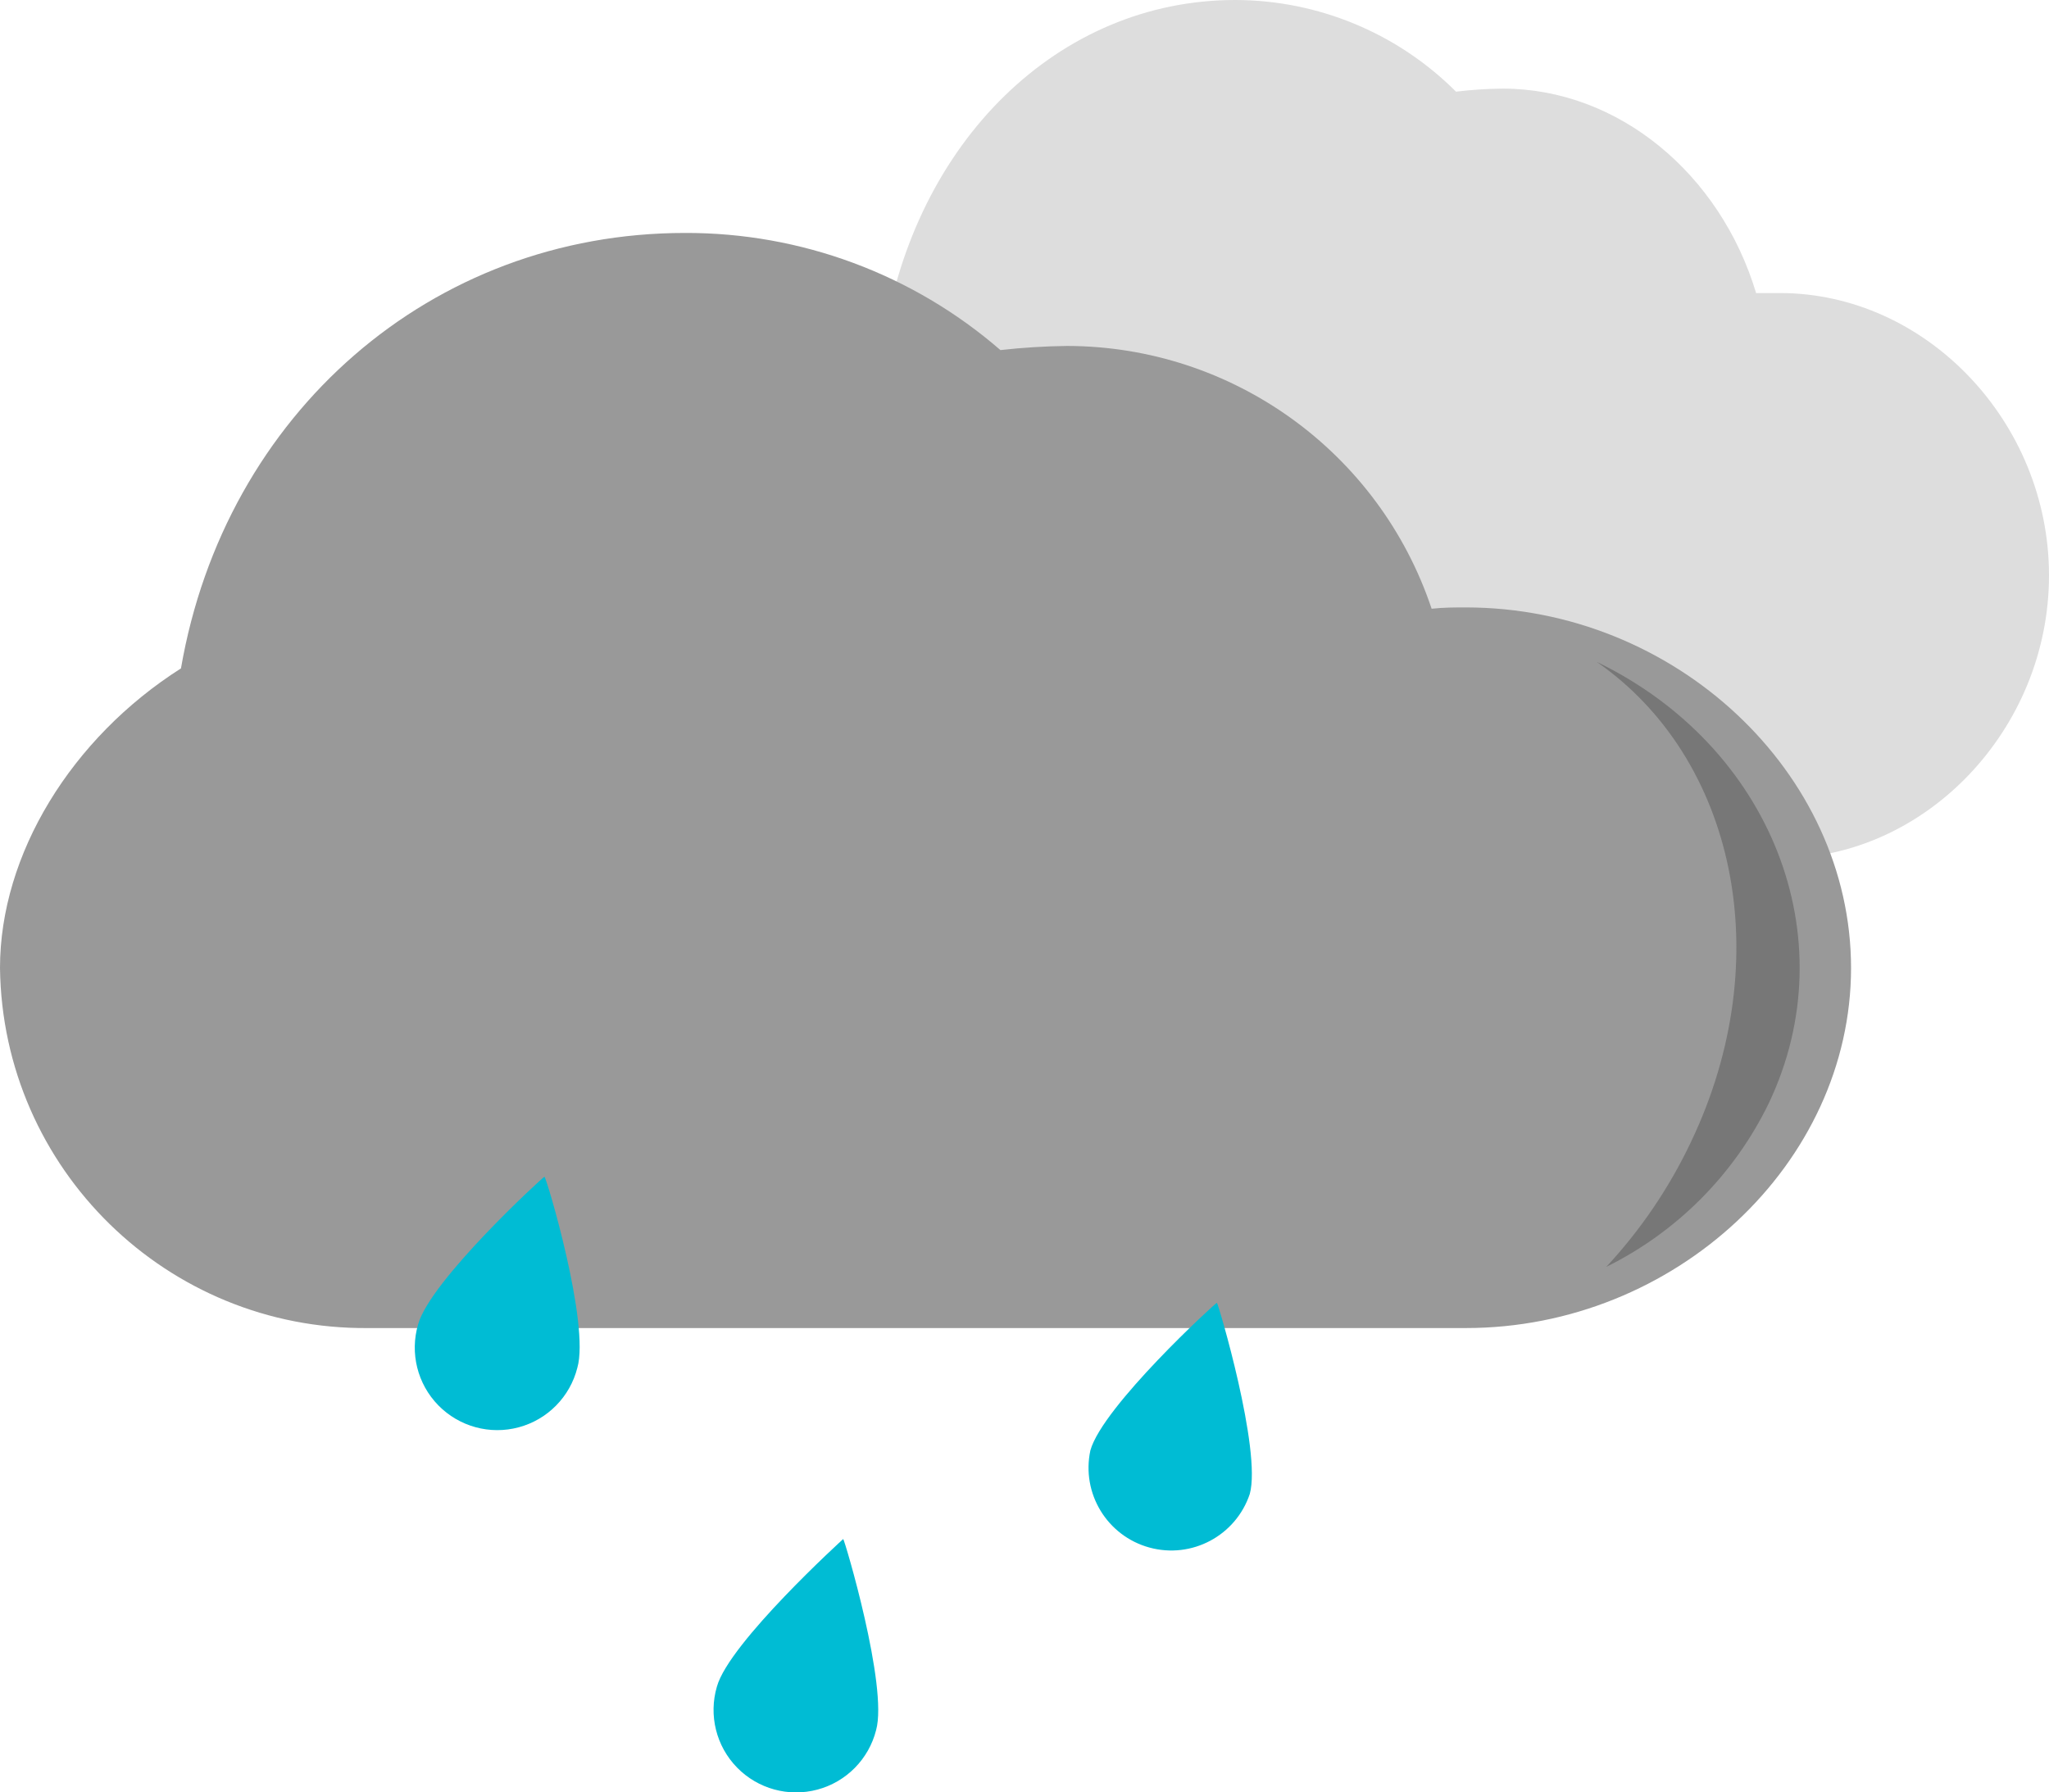
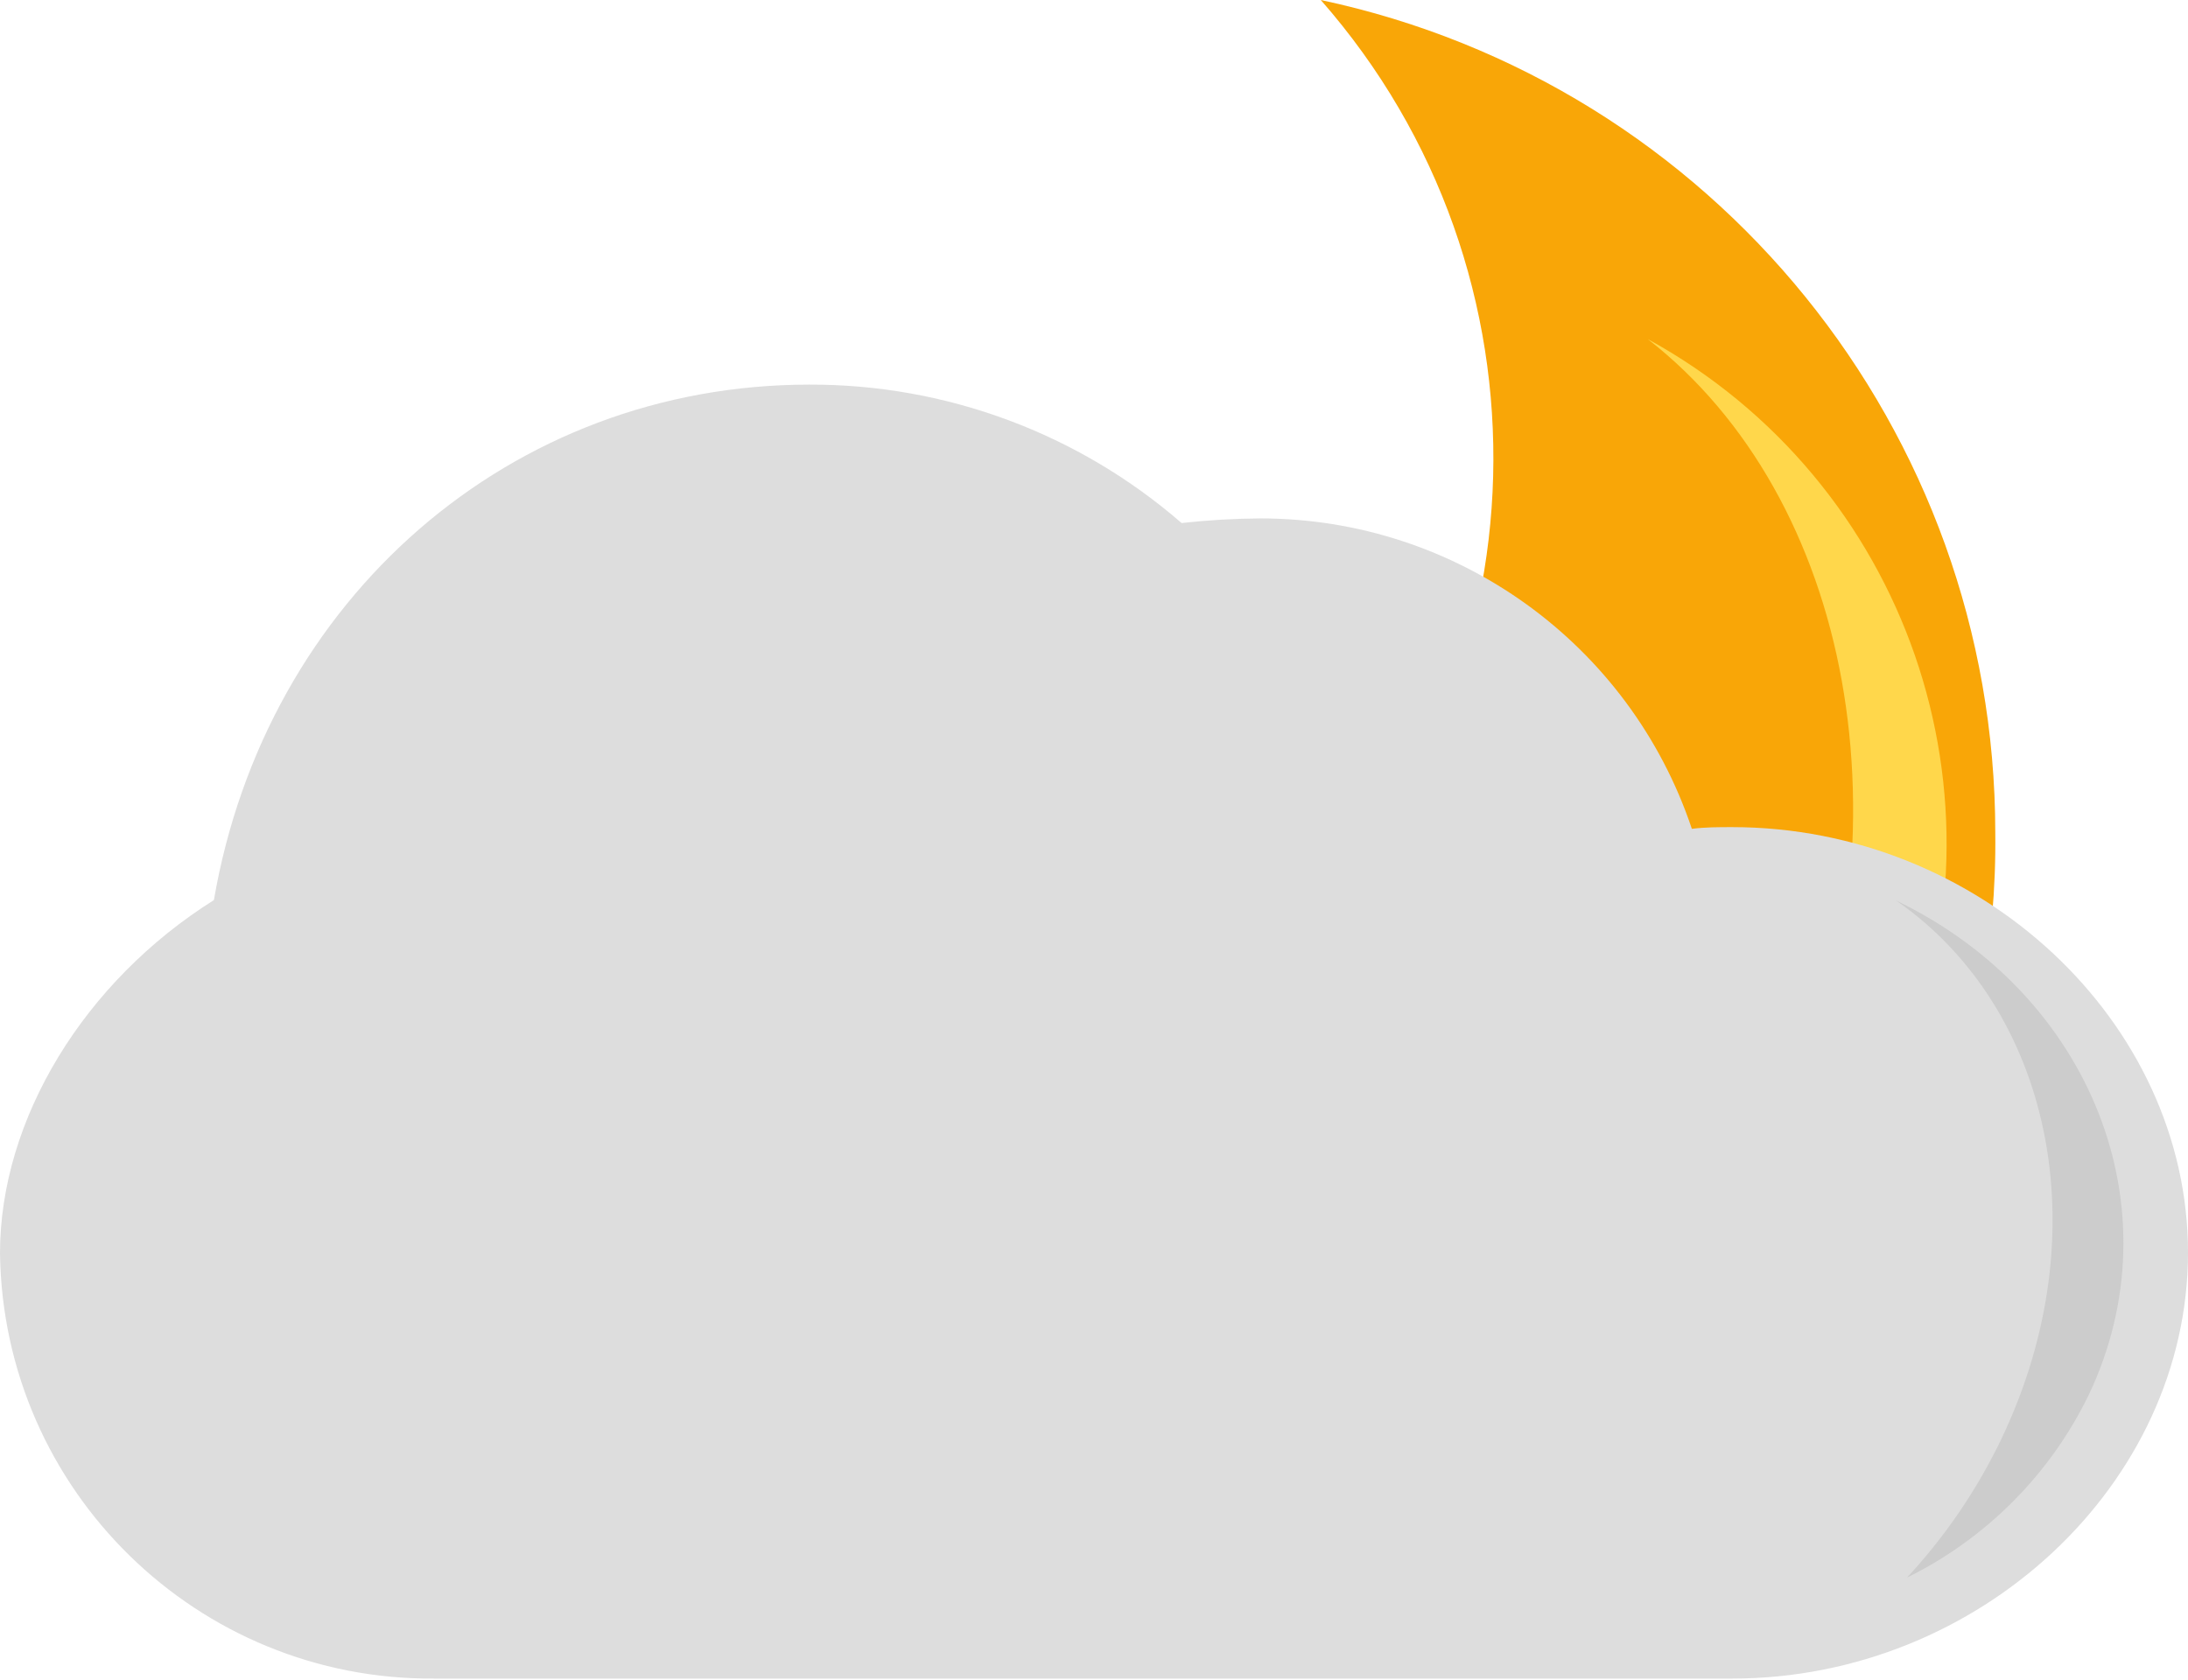
- <svg xmlns="http://www.w3.org/2000/svg" height="82.28" viewBox="0 0 94.09 82.28" width="94.09">
-   <path d="m81.73 13.46c-.36 0-.73 0-1.09 0-1.64-5.46-6.31-9.39-11.64-9.39a19.34 19.34 0 0 0 -2.14.14 14.36 14.36 0 0 0 -10.14-4.21c-8.11 0-14.72 6.5-16.14 15.64a13.78 13.78 0 0 0 -5.79 10.79c0 7.14 5.29 13 11.79 13h35.15c6.7 0 12.36-5.94 12.36-13s-5.66-12.97-12.36-12.97z" fill="#ddd" />
-   <path d="m67.31 27.9c-.52 0-1 0-1.57.06a17.68 17.68 0 0 0 -16.74-12.07 30.56 30.56 0 0 0 -3.06.19 22 22 0 0 0 -14.49-5.38c-11.64 0-21.12 8.3-23.14 20-5.03 3.2-8.31 8.54-8.31 13.76a16.75 16.75 0 0 0 16.9 16.54h50.41c9.6 0 17.69-7.56 17.69-16.54s-8.09-16.56-17.69-16.56z" fill="#999" />
-   <path d="m77.65 52.45a22.67 22.67 0 0 1 -3.89 5.74 16.35 16.35 0 0 0 7.46-7.51c3.62-7.62.08-16.43-7.9-20.28 6.35 4.41 8.36 13.6 4.33 22.05z" fill="#777" fill-rule="evenodd" />
-   <g fill="#00bcd4">
-     <path d="m25 54.05c-.05 0-5.24 4.76-5.8 6.78a3.79 3.79 0 1 0 7.31 2c.59-2.01-1.42-8.77-1.51-8.78z" />
-     <path d="m38.72 70.69s-5.24 4.76-5.8 6.78a3.79 3.79 0 1 0 7.31 2c.56-2-1.45-8.76-1.51-8.78z" />
-     <path d="m55.88 59.84c-.06 0-5.25 4.76-5.81 6.78a3.8 3.8 0 0 0 7.32 2c.55-2-1.45-8.76-1.51-8.78z" />
-   </g>
+ <svg xmlns="http://www.w3.org/2000/svg" height="69.03" viewBox="0 0 89.92 69.03" width="89.92">
+   <path d="m53.27 38.76a27.67 27.67 0 0 1 -39.49-.15l-.17-.17a34.84 34.84 0 0 0 34.17 30.45 34.26 34.26 0 0 0 34.22-34.67 35 35 0 0 0 -27.72-34.22 28.55 28.55 0 0 1 -1.01 38.76z" fill="#f9a607" fill-rule="evenodd" />
+   <path d="m73.42 46.48a34.19 34.19 0 0 1 -5.12 8.52 23 23 0 0 0 9.81-11.08 23.64 23.64 0 0 0 -10.39-29.98c8.36 6.51 10.99 20.06 5.7 32.54z" fill="#ffd74b" fill-rule="evenodd" />
+   <path d="m71.19 34c-.56 0-1.11 0-1.66.07a18.7 18.7 0 0 0 -17.73-12.76 31.22 31.22 0 0 0 -3.24.19 23.22 23.22 0 0 0 -15.3-5.69c-12.26 0-22.33 8.78-24.47 21.19-5.32 3.34-8.79 9-8.79 14.52a17.72 17.72 0 0 0 17.87 17.48h53.32c10.15 0 18.73-8 18.73-17.51s-8.58-17.49-18.73-17.49z" fill="#ddd" />
+   <path d="m82.27 59.11a23 23 0 0 1 -3.9 5.74 16.33 16.33 0 0 0 7.47-7.51c3.63-7.64.09-16.47-7.91-20.32 6.36 4.42 8.37 13.6 4.34 22.09z" fill="#ccc" fill-rule="evenodd" />
</svg>
